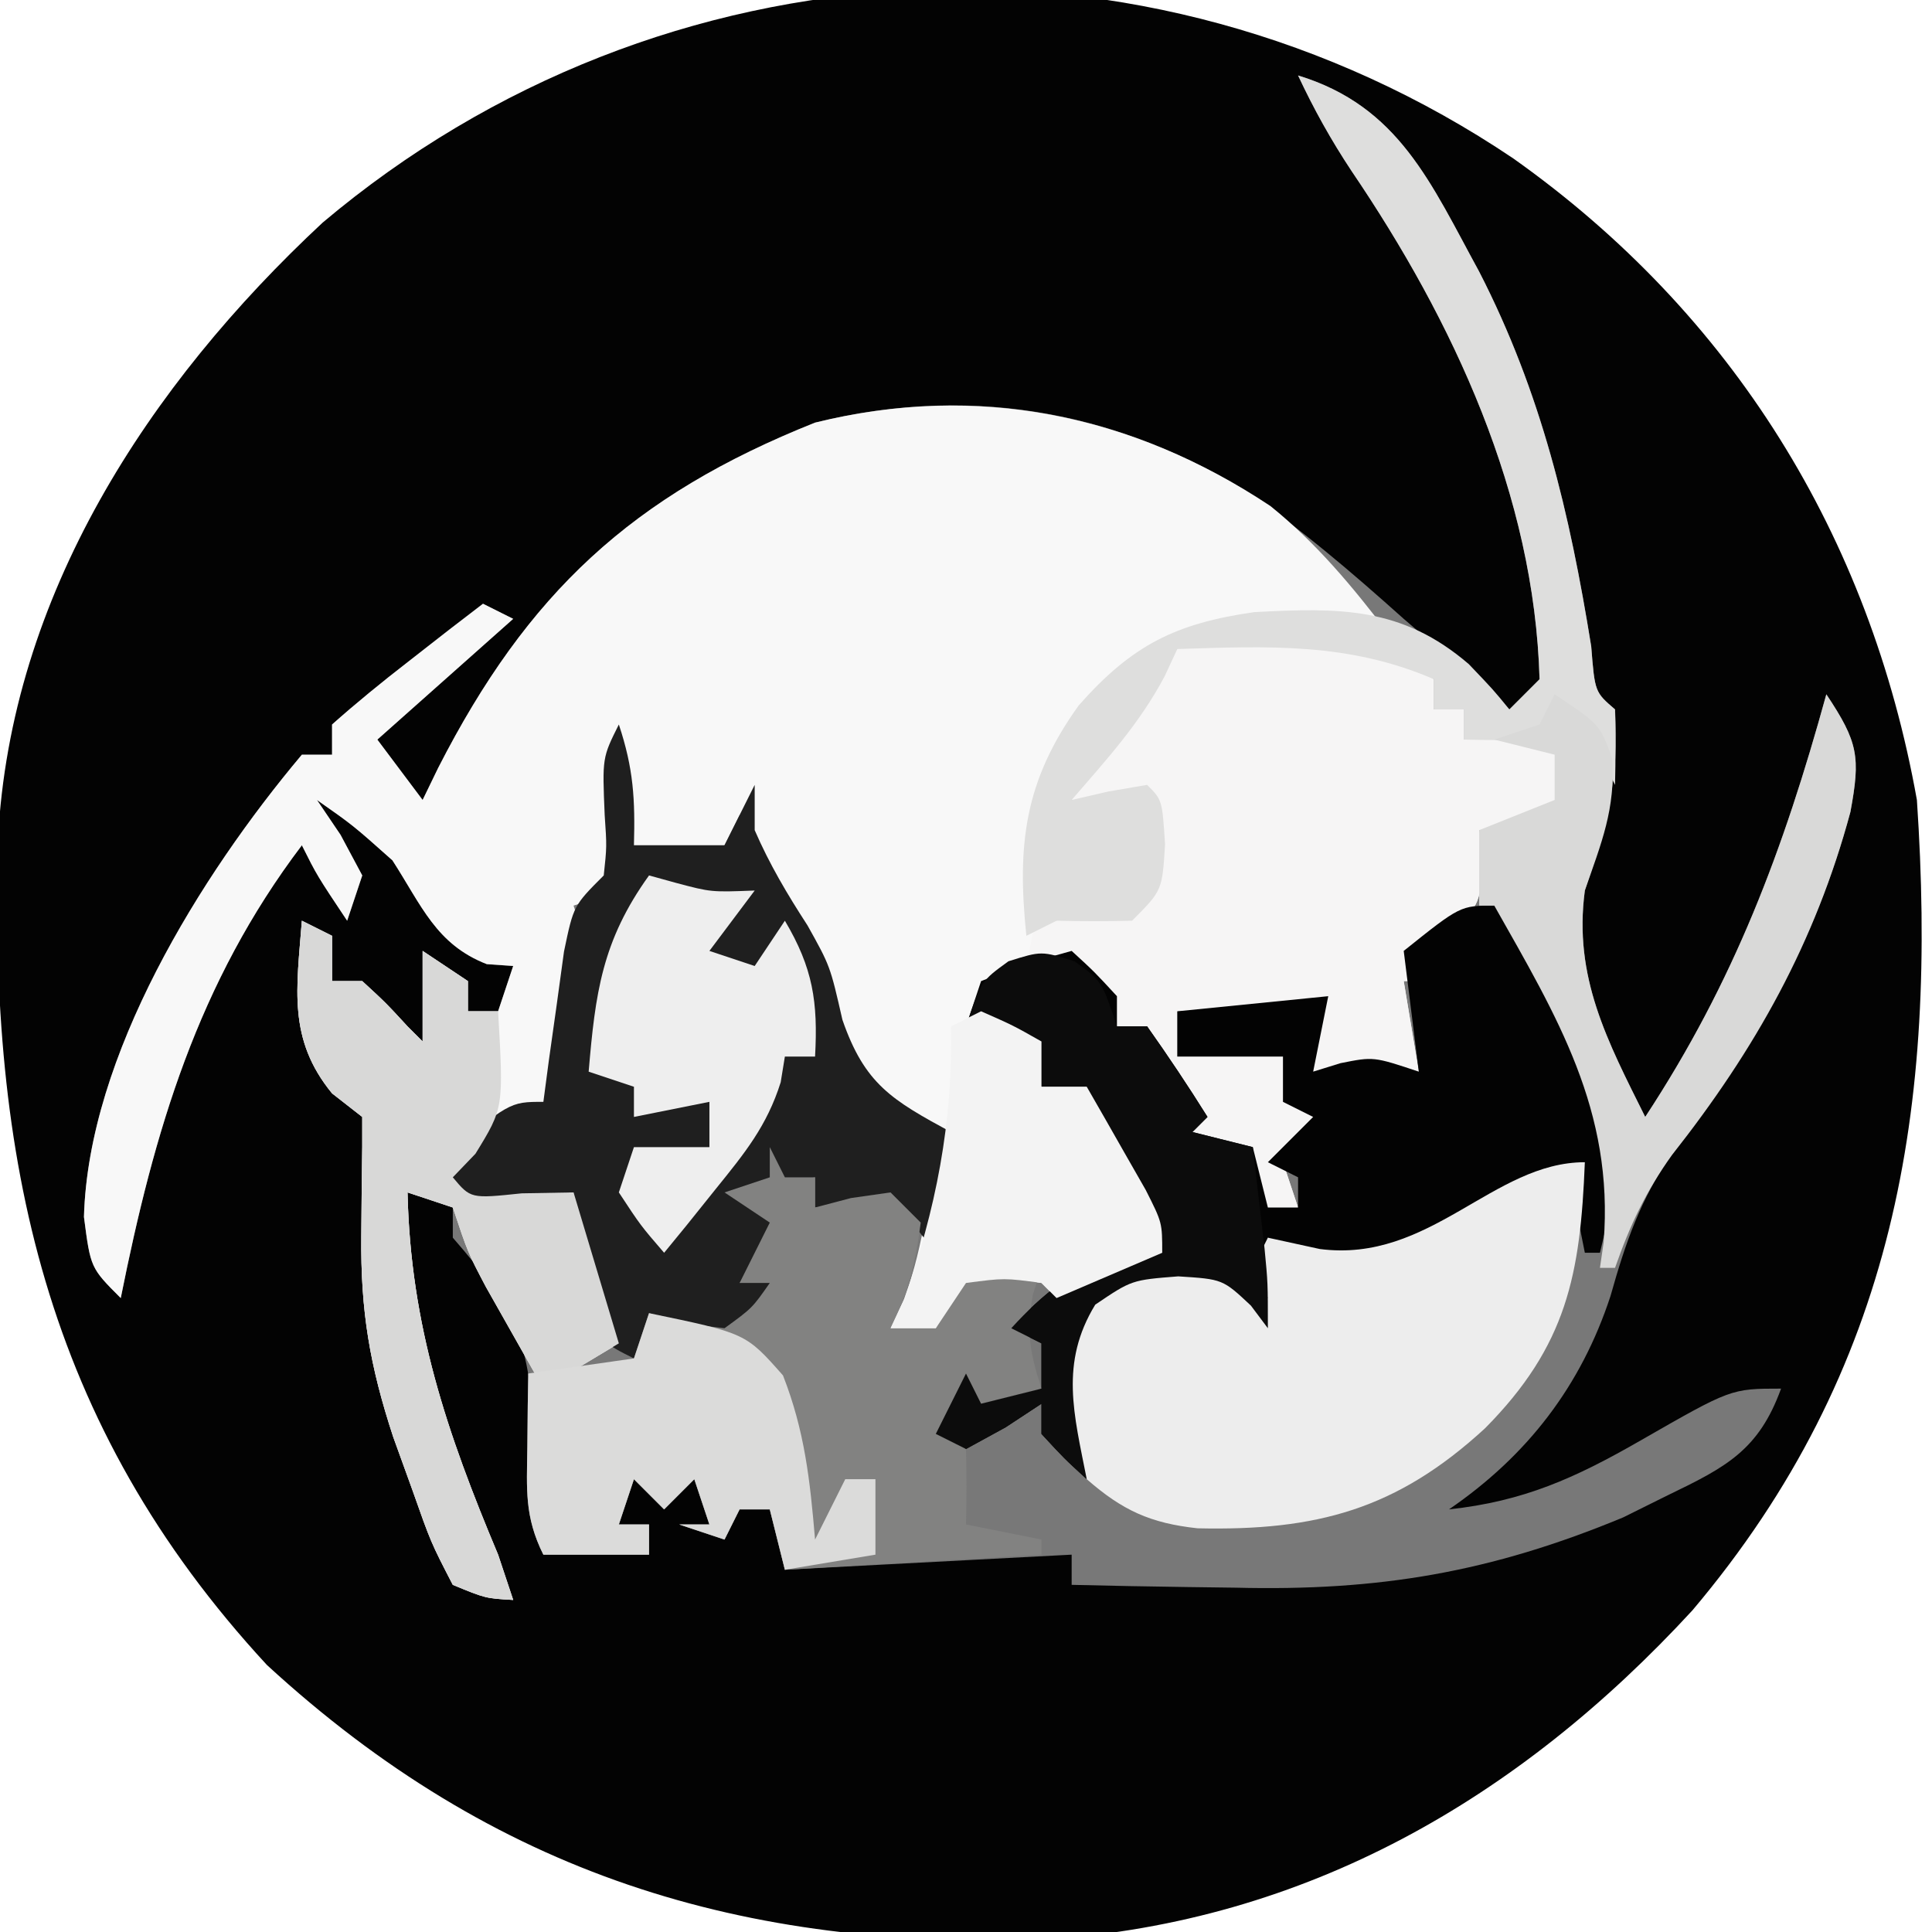
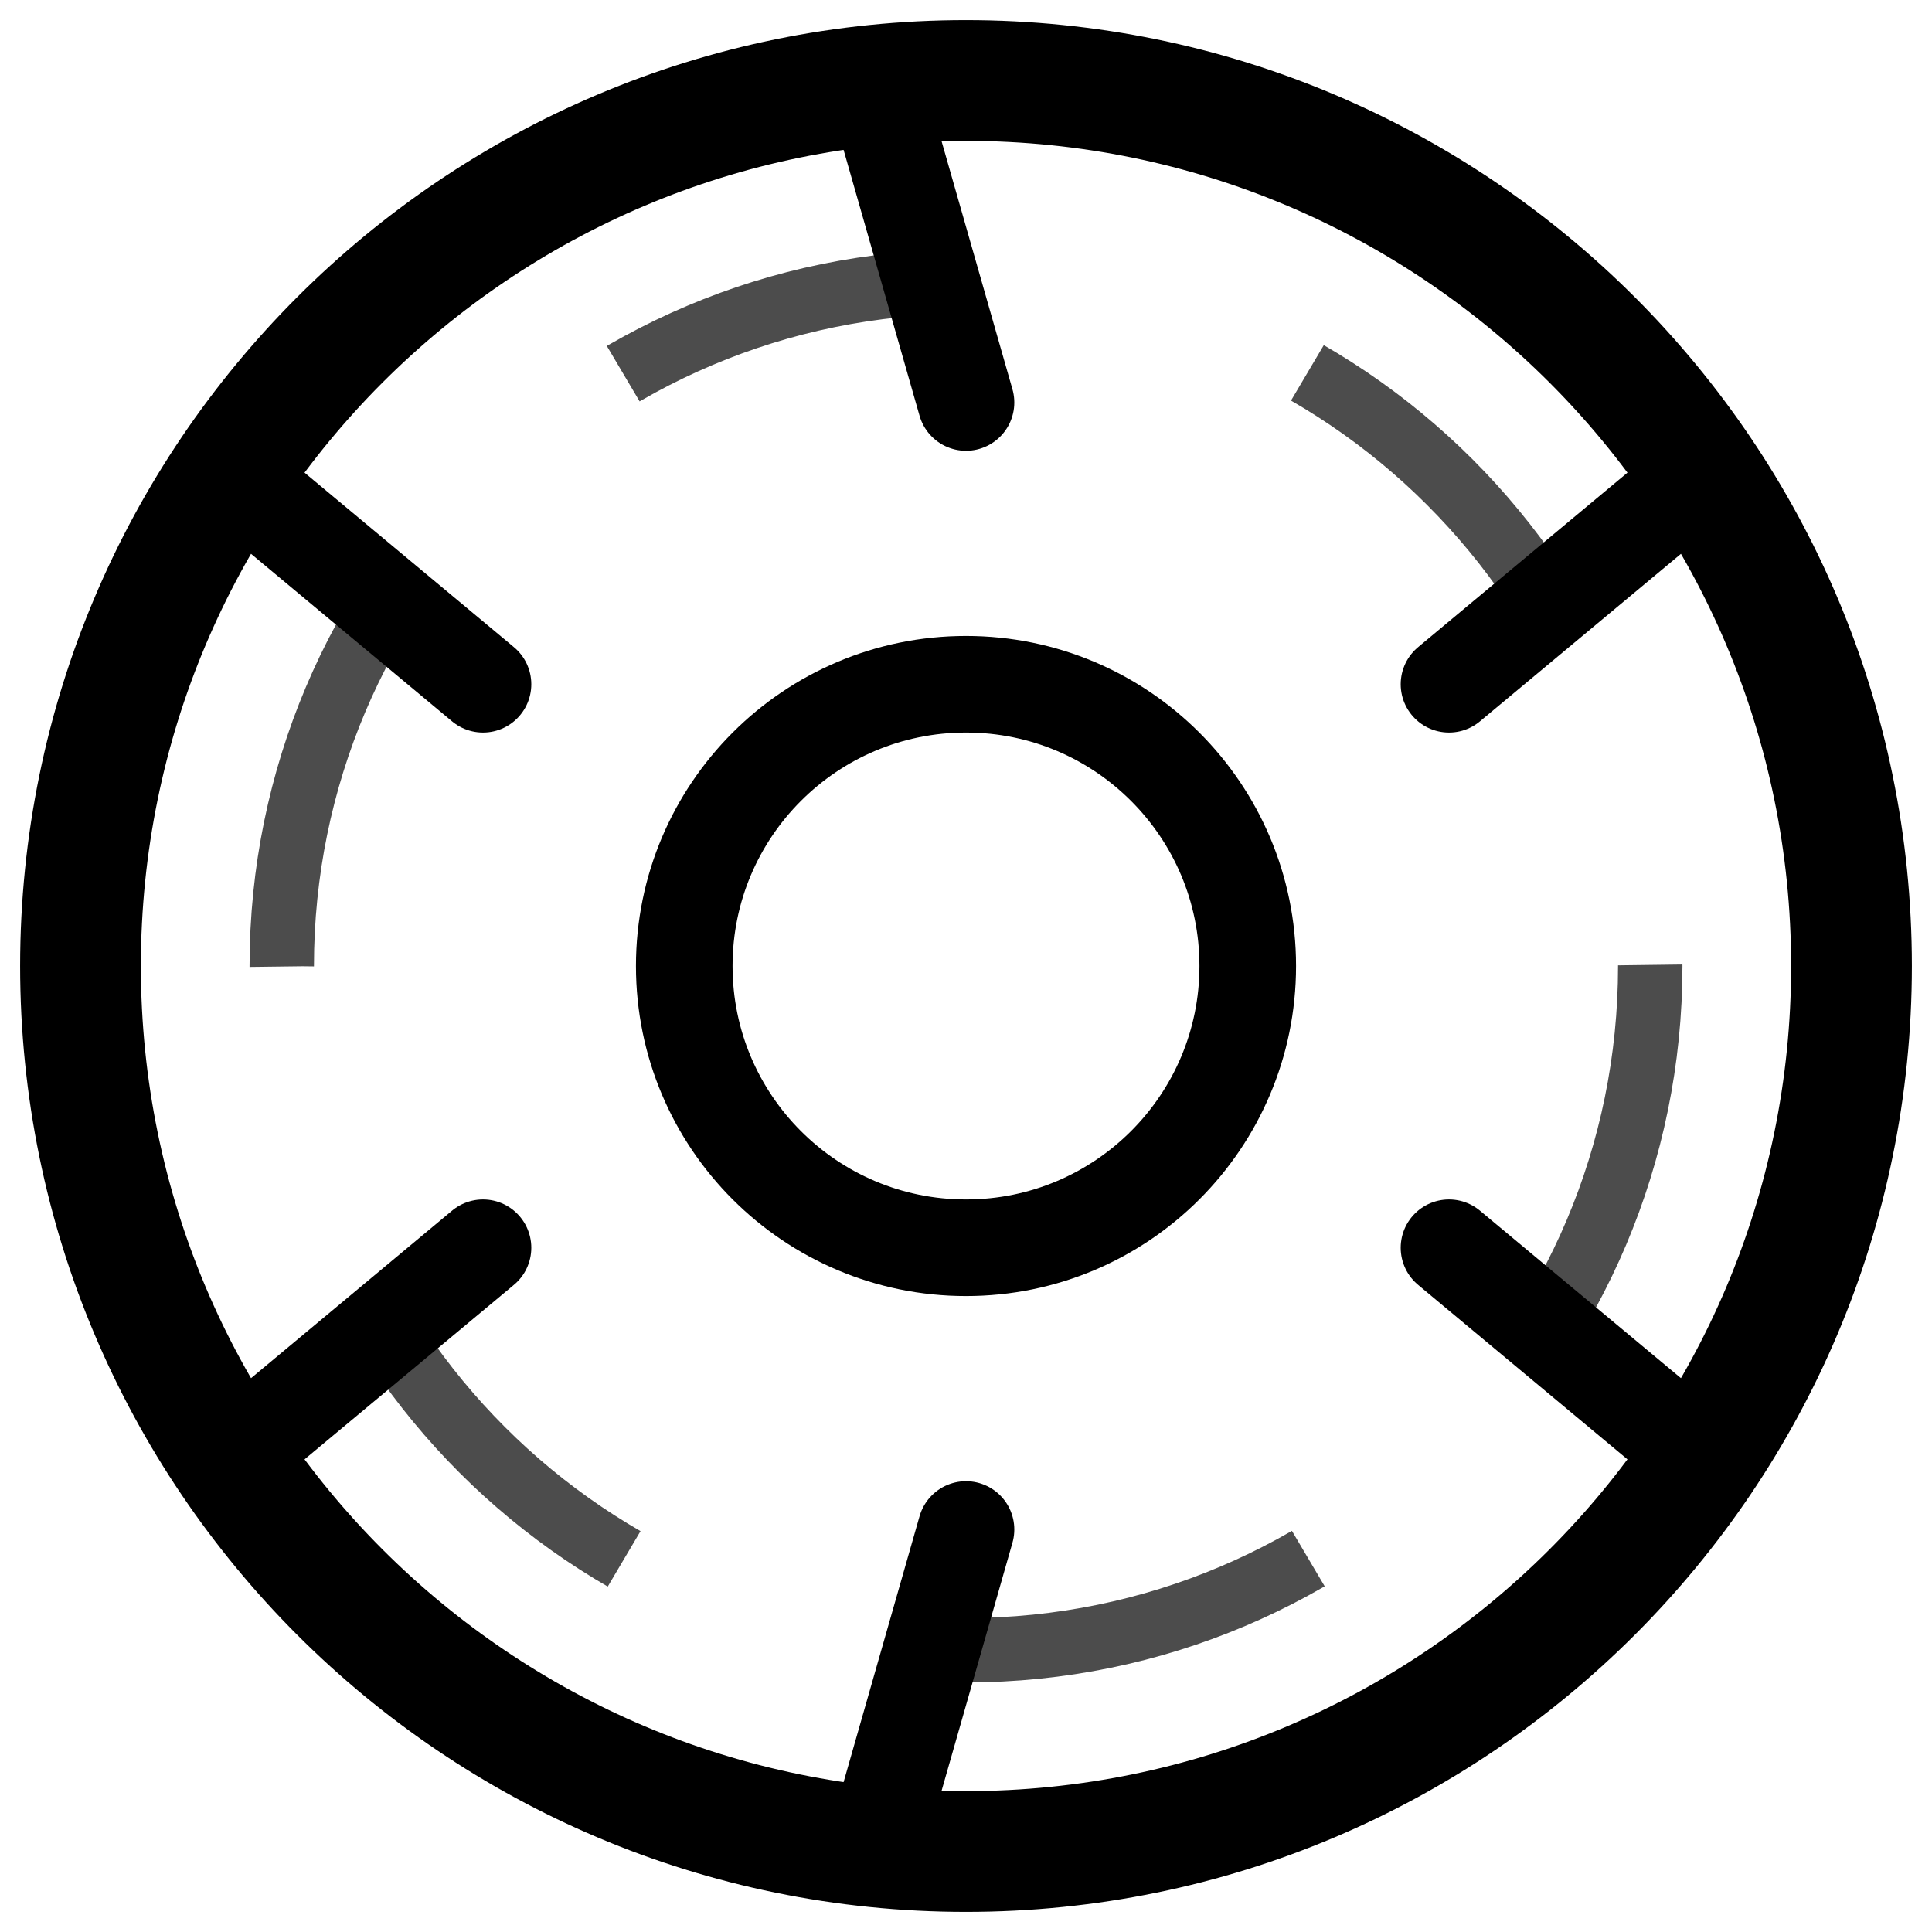
- <svg xmlns="http://www.w3.org/2000/svg" version="1.1" width="128" height="128">
-   <path d="M0 0 C14.511 10.288 23.613 25.016 26.735 42.499 C28.102 62.826 25.372 80.193 11.864 96.187 C0.355 108.688 -13.725 116.829 -30.847 117.983 C-51.061 118.741 -67.53 113.642 -82.577 99.812 C-97.356 83.825 -100.978 66.251 -100.396 45.093 C-99.577 28.971 -90.423 14.989 -78.89 4.249 C-56.421 -14.71 -24.369 -16.413 0 0 Z " fill="#030303" transform="translate(100.2646,10.50098)" />
-   <path d="M0 0 C6.692 2.04 8.796 7.144 12 13 C16.125 21.038 17.997 28.99 19.422 37.824 C19.662 40.851 19.662 40.851 21 42 C21.315 46.52 20.417 49.75 19 54 C18.234 59.744 20.5 63.978 23 69 C28.902 60.019 32.168 51.285 35 41 C37.122 44.183 37.267 45.157 36.594 48.793 C34.252 57.497 30.236 64.314 24.785 71.406 C22.672 74.476 21.699 77.314 20.699 80.867 C18.739 86.846 15.172 91.454 10 95 C14.957 94.468 18.383 92.912 22.688 90.438 C28.684 87 28.684 87 32 87 C30.514 91.095 28.341 92.206 24.5 94.062 C23.52 94.548 22.541 95.034 21.531 95.535 C12.776 99.167 5.361 100.423 -4.125 100.188 C-5.177 100.174 -6.229 100.16 -7.312 100.146 C-9.876 100.112 -12.437 100.062 -15 100 C-15 99.34 -15 98.68 -15 98 C-21.27 98.33 -27.54 98.66 -34 99 C-34.33 97.68 -34.66 96.36 -35 95 C-35.66 95 -36.32 95 -37 95 C-37.33 95.66 -37.66 96.32 -38 97 C-38.99 96.67 -39.98 96.34 -41 96 C-40.34 96 -39.68 96 -39 96 C-39.33 95.01 -39.66 94.02 -40 93 C-40.66 93.66 -41.32 94.32 -42 95 C-42.99 94.01 -42.99 94.01 -44 93 C-44.495 94.485 -44.495 94.485 -45 96 C-44.34 96 -43.68 96 -43 96 C-43 96.66 -43 97.32 -43 98 C-45.31 98 -47.62 98 -50 98 C-51.351 95.299 -50.916 93.32 -50.75 90.312 C-50.661 84.105 -51.991 81.61 -56 77 C-56 76.34 -56 75.68 -56 75 C-57.485 74.505 -57.485 74.505 -59 74 C-58.805 82.824 -56.399 89.916 -53 98 C-52.67 98.99 -52.34 99.98 -52 101 C-53.832 100.895 -53.832 100.895 -56 100 C-57.449 97.199 -57.449 97.199 -58.688 93.688 C-59.104 92.536 -59.52 91.385 -59.949 90.199 C-61.495 85.492 -62.118 81.862 -62.062 76.875 C-62.053 75.821 -62.044 74.766 -62.035 73.68 C-62.024 72.795 -62.012 71.911 -62 71 C-62 70.34 -62 69.68 -62 69 C-62.66 68.484 -63.32 67.969 -64 67.438 C-66.953 63.839 -66.345 60.484 -66 56 C-65.34 56.33 -64.68 56.66 -64 57 C-64 57.99 -64 58.98 -64 60 C-63.34 60 -62.68 60 -62 60 C-60.438 61.438 -60.438 61.438 -59 63 C-58.505 63.495 -58.505 63.495 -58 64 C-58 62.02 -58 60.04 -58 58 C-57.01 58.66 -56.02 59.32 -55 60 C-55 60.66 -55 61.32 -55 62 C-54.34 62 -53.68 62 -53 62 C-52.67 61.01 -52.34 60.02 -52 59 C-52.578 58.959 -53.155 58.917 -53.75 58.875 C-57.109 57.569 -58.073 54.978 -60 52 C-62.609 49.677 -62.609 49.677 -65 48 C-64.484 48.763 -63.969 49.526 -63.438 50.312 C-62.963 51.199 -62.489 52.086 -62 53 C-62.33 53.99 -62.66 54.98 -63 56 C-65 53 -65 53 -66 51 C-72.9 60.108 -75.783 69.915 -78 81 C-80 79 -80 79 -80.438 75.625 C-80.148 64.955 -72.736 53.011 -66 45 C-65.34 45 -64.68 45 -64 45 C-64 44.34 -64 43.68 -64 43 C-62.385 41.564 -60.708 40.199 -59 38.875 C-58.072 38.151 -57.144 37.426 -56.188 36.68 C-55.105 35.848 -55.105 35.848 -54 35 C-53.34 35.33 -52.68 35.66 -52 36 C-54.97 38.64 -57.94 41.28 -61 44 C-60.01 45.32 -59.02 46.64 -58 48 C-57.66 47.299 -57.319 46.597 -56.969 45.875 C-51.063 34.315 -44.142 27.84 -32 23 C-22.1 20.547 -12.57 22.071 -3.812 27.312 C0.061 29.91 3.53 32.895 7 36 C8.31 37.128 9.623 38.253 10.938 39.375 C11.958 40.25 12.979 41.125 14 42 C14.99 41.01 14.99 41.01 16 40 C15.657 27.778 10.287 16.272 3.551 6.34 C2.182 4.275 1.05 2.239 0 0 Z " fill="#787878" transform="translate(86,5)" />
-   <path d="M0 0 C3.048 2.456 5.466 5.367 7.828 8.473 C6.651 8.403 6.651 8.403 5.449 8.332 C-1.383 8.097 -5.78 8.092 -11.172 12.473 C-13.773 15.679 -15.092 18.621 -15.484 22.785 C-15.33 25.44 -15.33 25.44 -14.172 27.473 C-12.192 26.813 -10.212 26.153 -8.172 25.473 C-8.172 23.493 -8.172 21.513 -8.172 19.473 C-9.822 19.473 -11.472 19.473 -13.172 19.473 C-11.494 15.508 -9.051 12.632 -6.172 9.473 C-0.916 7.721 3.317 7.825 8.328 9.973 C9.566 10.715 9.566 10.715 10.828 11.473 C10.828 12.133 10.828 12.793 10.828 13.473 C11.488 13.473 12.148 13.473 12.828 13.473 C12.828 14.133 12.828 14.793 12.828 15.473 C15.138 15.473 17.448 15.473 19.828 15.473 C19.333 17.948 19.333 17.948 18.828 20.473 C17.178 20.803 15.528 21.133 13.828 21.473 C13.911 22.236 13.993 22.999 14.078 23.785 C13.828 26.473 13.828 26.473 11.828 28.285 C11.168 28.677 10.508 29.069 9.828 29.473 C10.488 30.133 11.148 30.793 11.828 31.473 C10.838 31.473 9.848 31.473 8.828 31.473 C9.323 34.443 9.323 34.443 9.828 37.473 C7.518 37.473 5.208 37.473 2.828 37.473 C2.828 36.153 2.828 34.833 2.828 33.473 C-0.142 33.473 -3.112 33.473 -6.172 33.473 C-6.172 34.463 -6.172 35.453 -6.172 36.473 C-2.707 35.978 -2.707 35.978 0.828 35.473 C1.818 37.453 1.818 37.453 2.828 39.473 C3.818 39.473 4.808 39.473 5.828 39.473 C4.178 40.793 2.528 42.113 0.828 43.473 C1.158 44.463 1.488 45.453 1.828 46.473 C0.343 46.968 0.343 46.968 -1.172 47.473 C-1.172 45.823 -1.172 44.173 -1.172 42.473 C-2.822 42.143 -4.472 41.813 -6.172 41.473 C-6.172 40.483 -6.172 39.493 -6.172 38.473 C-7.122 36.322 -7.122 36.322 -8.172 34.473 C-8.832 34.473 -9.492 34.473 -10.172 34.473 C-11.797 32.473 -11.797 32.473 -13.172 30.473 C-15.152 31.133 -17.132 31.793 -19.172 32.473 C-18.512 32.906 -17.852 33.339 -17.172 33.785 C-16.182 34.62 -16.182 34.62 -15.172 35.473 C-15.172 36.463 -15.172 37.453 -15.172 38.473 C-14.182 38.473 -13.192 38.473 -12.172 38.473 C-11.333 39.928 -10.501 41.387 -9.672 42.848 C-8.976 44.066 -8.976 44.066 -8.266 45.309 C-7.172 47.473 -7.172 47.473 -7.172 49.473 C-9.482 50.463 -11.792 51.453 -14.172 52.473 C-14.502 52.143 -14.832 51.813 -15.172 51.473 C-17.63 51.139 -17.63 51.139 -20.172 51.473 C-20.832 52.463 -21.492 53.453 -22.172 54.473 C-23.162 54.473 -24.152 54.473 -25.172 54.473 C-24.863 53.813 -24.553 53.153 -24.234 52.473 C-22.922 48.768 -22.569 45.38 -22.172 41.473 C-23.079 41.04 -23.987 40.606 -24.922 40.16 C-29.041 37.485 -29.87 33.558 -31.215 29.031 C-32.2 26.397 -33.203 25.386 -35.172 23.473 C-35.172 22.483 -35.172 21.493 -35.172 20.473 C-35.502 21.133 -35.832 21.793 -36.172 22.473 C-39.172 23.16 -39.172 23.16 -42.172 23.473 C-42.502 23.143 -42.832 22.813 -43.172 22.473 C-43.172 23.463 -43.172 24.453 -43.172 25.473 C-44.162 25.803 -45.152 26.133 -46.172 26.473 C-45.842 27.463 -45.512 28.453 -45.172 29.473 C-45.406 31.848 -45.406 31.848 -45.922 34.473 C-46.082 35.339 -46.242 36.205 -46.406 37.098 C-47.232 39.66 -48.13 40.767 -50.172 42.473 C-50.502 41.813 -50.832 41.153 -51.172 40.473 C-52.162 41.793 -53.152 43.113 -54.172 44.473 C-52.988 45.888 -52.988 45.888 -49.609 45.535 C-47.908 45.504 -47.908 45.504 -46.172 45.473 C-45.182 48.773 -44.192 52.073 -43.172 55.473 C-44.822 56.463 -46.472 57.453 -48.172 58.473 C-48.988 57.037 -49.799 55.599 -50.609 54.16 C-51.288 52.959 -51.288 52.959 -51.98 51.734 C-53.172 49.473 -53.172 49.473 -54.172 46.473 C-55.657 45.978 -55.657 45.978 -57.172 45.473 C-56.977 54.297 -54.571 61.389 -51.172 69.473 C-50.842 70.463 -50.512 71.453 -50.172 72.473 C-52.004 72.367 -52.004 72.367 -54.172 71.473 C-55.621 68.672 -55.621 68.672 -56.859 65.16 C-57.276 64.009 -57.692 62.858 -58.121 61.672 C-59.667 56.965 -60.29 53.335 -60.234 48.348 C-60.225 47.293 -60.216 46.239 -60.207 45.152 C-60.195 44.268 -60.184 43.384 -60.172 42.473 C-60.172 41.813 -60.172 41.153 -60.172 40.473 C-60.832 39.957 -61.492 39.441 -62.172 38.91 C-65.124 35.312 -64.517 31.957 -64.172 27.473 C-63.512 27.803 -62.852 28.133 -62.172 28.473 C-62.172 29.463 -62.172 30.453 -62.172 31.473 C-61.512 31.473 -60.852 31.473 -60.172 31.473 C-58.609 32.91 -58.609 32.91 -57.172 34.473 C-56.677 34.968 -56.677 34.968 -56.172 35.473 C-56.172 33.493 -56.172 31.513 -56.172 29.473 C-55.182 30.133 -54.192 30.793 -53.172 31.473 C-53.172 32.133 -53.172 32.793 -53.172 33.473 C-52.512 33.473 -51.852 33.473 -51.172 33.473 C-50.842 32.483 -50.512 31.493 -50.172 30.473 C-50.749 30.431 -51.327 30.39 -51.922 30.348 C-55.281 29.041 -56.245 26.451 -58.172 23.473 C-60.781 21.15 -60.781 21.15 -63.172 19.473 C-62.656 20.236 -62.141 20.999 -61.609 21.785 C-61.135 22.672 -60.661 23.559 -60.172 24.473 C-60.502 25.463 -60.832 26.453 -61.172 27.473 C-63.172 24.473 -63.172 24.473 -64.172 22.473 C-71.072 31.58 -73.955 41.388 -76.172 52.473 C-78.172 50.473 -78.172 50.473 -78.609 47.098 C-78.319 36.428 -70.908 24.483 -64.172 16.473 C-63.512 16.473 -62.852 16.473 -62.172 16.473 C-62.172 15.813 -62.172 15.153 -62.172 14.473 C-60.557 13.037 -58.88 11.671 -57.172 10.348 C-56.244 9.623 -55.316 8.899 -54.359 8.152 C-53.638 7.598 -52.916 7.044 -52.172 6.473 C-51.512 6.803 -50.852 7.133 -50.172 7.473 C-53.142 10.113 -56.112 12.753 -59.172 15.473 C-58.182 16.793 -57.192 18.113 -56.172 19.473 C-55.832 18.771 -55.491 18.07 -55.141 17.348 C-49.235 5.787 -42.314 -0.687 -30.172 -5.527 C-19.463 -8.18 -9.166 -6.092 0 0 Z " fill="#F8F8F8" transform="translate(84.17188,33.52734)" />
-   <path d="M0 0 C1.238 0.743 1.238 0.743 2.5 1.5 C2.5 2.16 2.5 2.82 2.5 3.5 C3.16 3.5 3.82 3.5 4.5 3.5 C4.5 4.16 4.5 4.82 4.5 5.5 C6.81 5.5 9.12 5.5 11.5 5.5 C11.17 7.15 10.84 8.8 10.5 10.5 C8.85 10.83 7.2 11.16 5.5 11.5 C5.624 12.645 5.624 12.645 5.75 13.812 C5.5 16.5 5.5 16.5 3.5 18.312 C2.84 18.704 2.18 19.096 1.5 19.5 C2.16 20.16 2.82 20.82 3.5 21.5 C2.51 21.5 1.52 21.5 0.5 21.5 C0.83 23.48 1.16 25.46 1.5 27.5 C-0.81 27.5 -3.12 27.5 -5.5 27.5 C-5.5 26.18 -5.5 24.86 -5.5 23.5 C-8.47 23.5 -11.44 23.5 -14.5 23.5 C-14.5 24.49 -14.5 25.48 -14.5 26.5 C-11.035 26.005 -11.035 26.005 -7.5 25.5 C-6.84 26.82 -6.18 28.14 -5.5 29.5 C-4.51 29.5 -3.52 29.5 -2.5 29.5 C-4.15 30.82 -5.8 32.14 -7.5 33.5 C-7.17 34.49 -6.84 35.48 -6.5 36.5 C-7.985 36.995 -7.985 36.995 -9.5 37.5 C-9.5 35.85 -9.5 34.2 -9.5 32.5 C-11.15 32.17 -12.8 31.84 -14.5 31.5 C-14.5 30.51 -14.5 29.52 -14.5 28.5 C-15.45 26.35 -15.45 26.35 -16.5 24.5 C-17.16 24.5 -17.82 24.5 -18.5 24.5 C-18.974 23.84 -19.449 23.18 -19.938 22.5 C-20.453 21.84 -20.969 21.18 -21.5 20.5 C-22.49 20.5 -23.48 20.5 -24.5 20.5 C-24.17 18.85 -23.84 17.2 -23.5 15.5 C-23.17 16.16 -22.84 16.82 -22.5 17.5 C-20.52 16.84 -18.54 16.18 -16.5 15.5 C-16.5 13.52 -16.5 11.54 -16.5 9.5 C-18.15 9.5 -19.8 9.5 -21.5 9.5 C-19.823 5.535 -17.379 2.66 -14.5 -0.5 C-9.245 -2.252 -5.011 -2.148 0 0 Z " fill="#F6F5F5" transform="translate(92.5,43.5)" />
-   <path d="M0 0 C0.976 2.928 1.082 4.956 1 8 C2.98 8 4.96 8 7 8 C7.66 6.68 8.32 5.36 9 4 C9 4.99 9 5.98 9 7 C9.981 9.263 11.157 11.242 12.5 13.312 C14 16 14 16 14.812 19.562 C16.29 23.839 18.103 24.882 22 27 C21.67 29.64 21.34 32.28 21 35 C20.608 34.505 20.216 34.01 19.812 33.5 C17.449 31.544 15.986 31.758 13 32 C13 31.34 13 30.68 13 30 C11.35 30.33 9.7 30.66 8 31 C9.32 31.66 10.64 32.32 12 33 C10.68 34.32 9.36 35.64 8 37 C9.98 36.505 9.98 36.505 12 36 C9.812 38.562 9.812 38.562 7 41 C4.188 40.812 4.188 40.812 2 40 C1.67 40.66 1.34 41.32 1 42 C-1 41 -1 41 -2.125 38.75 C-3.005 35.984 -3.165 33.88 -3 31 C-5.31 31.33 -7.62 31.66 -10 32 C-10.66 31.01 -11.32 30.02 -12 29 C-7.25 25 -7.25 25 -5 25 C-4.879 24.085 -4.758 23.17 -4.633 22.227 C-4.381 20.444 -4.381 20.444 -4.125 18.625 C-3.963 17.442 -3.8 16.258 -3.633 15.039 C-3 12 -3 12 -1 10 C-0.795 8.085 -0.795 8.085 -0.938 6 C-1.098 2.197 -1.098 2.197 0 0 Z " fill="#1F1F1F" transform="translate(41,48)" />
-   <path d="M0 0 C4.185 6.277 8.802 13.539 7.875 21.312 C7.586 22.529 7.298 23.746 7 25 C6.67 25 6.34 25 6 25 C5.67 23.35 5.34 21.7 5 20 C4.134 20.619 3.268 21.238 2.375 21.875 C-1.963 24.606 -5.078 26.185 -10.25 25.688 C-13 25 -13 25 -15 24 C-14.67 25.98 -14.34 27.96 -14 30 C-14.536 29.505 -15.072 29.01 -15.625 28.5 C-18.701 26.557 -20.419 26.478 -24 27 C-26.623 28.289 -26.623 28.289 -28 31 C-28.026 34.075 -27.592 36.987 -27 40 C-28.5 38.625 -28.5 38.625 -30 37 C-30 36.34 -30 35.68 -30 35 C-30.784 35.516 -31.567 36.031 -32.375 36.562 C-33.241 37.037 -34.108 37.511 -35 38 C-35.66 37.67 -36.32 37.34 -37 37 C-36.34 35.68 -35.68 34.36 -35 33 C-34.67 33.66 -34.34 34.32 -34 35 C-32.02 34.505 -32.02 34.505 -30 34 C-30 33.01 -30 32.02 -30 31 C-30.66 30.67 -31.32 30.34 -32 30 C-29.873 27.661 -27.938 26.193 -25 25 C-24.01 25 -23.02 25 -22 25 C-22.361 24.374 -22.722 23.747 -23.094 23.102 C-23.558 22.284 -24.022 21.467 -24.5 20.625 C-24.964 19.813 -25.428 19.001 -25.906 18.164 C-27 16 -27 16 -27 14 C-27.99 14 -28.98 14 -30 14 C-30.66 12.68 -31.32 11.36 -32 10 C-32.99 10 -33.98 10 -35 10 C-34.67 9.01 -34.34 8.02 -34 7 C-30.938 5.812 -30.938 5.812 -28 5 C-26.5 6.375 -26.5 6.375 -25 8 C-25 8.66 -25 9.32 -25 10 C-24.34 10 -23.68 10 -23 10 C-21.611 11.961 -20.274 13.962 -19 16 C-19.33 16.33 -19.66 16.66 -20 17 C-18.68 17.33 -17.36 17.66 -16 18 C-15.67 19.32 -15.34 20.64 -15 22 C-14.34 22 -13.68 22 -13 22 C-13 21.34 -13 20.68 -13 20 C-13.66 19.67 -14.32 19.34 -15 19 C-14.01 18.01 -13.02 17.02 -12 16 C-12.66 15.67 -13.32 15.34 -14 15 C-14 14.01 -14 13.02 -14 12 C-16.31 12 -18.62 12 -21 12 C-21 11.01 -21 10.02 -21 9 C-17.7 8.67 -14.4 8.34 -11 8 C-11.33 9.65 -11.66 11.3 -12 13 C-11.402 12.814 -10.804 12.629 -10.188 12.438 C-8 12 -8 12 -5 13 C-5.33 10.36 -5.66 7.72 -6 5 C-2.25 2 -2.25 2 0 2 C0 1.34 0 0.68 0 0 Z " fill="#030303" transform="translate(99,58)" />
-   <path d="M0 0 C0.33 0.66 0.66 1.32 1 2 C1.66 2 2.32 2 3 2 C3 2.66 3 3.32 3 4 C4.176 3.691 4.176 3.691 5.375 3.375 C6.674 3.189 6.674 3.189 8 3 C8.66 3.66 9.32 4.32 10 5 C9.673 7.616 9.18 9.641 8 12 C8.99 12 9.98 12 11 12 C11.66 10.68 12.32 9.36 13 8 C14.65 8 16.3 8 18 8 C17.722 8.866 17.722 8.866 17.438 9.75 C16.96 12.207 17.243 13.644 18 16 C16.02 16.99 14.04 17.98 12 19 C12.33 19.33 12.66 19.66 13 20 C13.041 21.666 13.043 23.334 13 25 C14.65 25.33 16.3 25.66 18 26 C18 26.33 18 26.66 18 27 C9.585 27.495 9.585 27.495 1 28 C0.67 26.68 0.34 25.36 0 24 C-0.66 24 -1.32 24 -2 24 C-2.33 24.66 -2.66 25.32 -3 26 C-3.99 25.67 -4.98 25.34 -6 25 C-5.34 25 -4.68 25 -4 25 C-4.33 24.01 -4.66 23.02 -5 22 C-5.66 22.66 -6.32 23.32 -7 24 C-7.66 23.34 -8.32 22.68 -9 22 C-9.33 22.99 -9.66 23.98 -10 25 C-9.34 25 -8.68 25 -8 25 C-8 25.66 -8 26.32 -8 27 C-10.31 27 -12.62 27 -15 27 C-16.262 24.475 -16.099 22.688 -16.062 19.875 C-16.053 18.965 -16.044 18.055 -16.035 17.117 C-16.024 16.419 -16.012 15.72 -16 15 C-12.535 14.505 -12.535 14.505 -9 14 C-8.67 13.01 -8.34 12.02 -8 11 C-7.237 11.227 -6.474 11.454 -5.688 11.688 C-4.357 11.842 -4.357 11.842 -3 12 C-1.165 10.666 -1.165 10.666 0 9 C-0.66 9 -1.32 9 -2 9 C-1.34 7.68 -0.68 6.36 0 5 C-0.99 4.34 -1.98 3.68 -3 3 C-2.01 2.67 -1.02 2.34 0 2 C0 1.34 0 0.68 0 0 Z " fill="#828281" transform="translate(51,76)" />
-   <path d="M0 0 C-0.294 7.436 -1.188 12.151 -6.609 17.625 C-12.459 23.009 -17.775 24.432 -25.66 24.254 C-28.785 23.915 -30.637 23.067 -33 21 C-35.118 18.305 -34.997 16.928 -34.875 13.438 C-34 10 -34 10 -32.312 8.062 C-29.335 6.695 -27.244 6.655 -24 7 C-23.01 7.66 -22.02 8.32 -21 9 C-21.33 8.34 -21.66 7.68 -22 7 C-21.67 6.34 -21.34 5.68 -21 5 C-19.866 5.247 -18.731 5.495 -17.562 5.75 C-10.24 6.701 -6.095 0 0 0 Z " fill="#EDEDED" transform="translate(105,77)" />
-   <path d="M0 0 C6.692 2.04 8.796 7.144 12 13 C16.125 21.038 17.997 28.99 19.422 37.824 C19.662 40.851 19.662 40.851 21 42 C21.041 43.666 21.043 45.334 21 47 C20.34 45.68 19.68 44.36 19 43 C18.34 43 17.68 43 17 43 C16.67 43.33 16.34 43.66 16 44 C14.334 44.041 12.666 44.043 11 44 C11 43.34 11 42.68 11 42 C10.34 42 9.68 42 9 42 C9 41.34 9 40.68 9 40 C3.356 37.559 -1.978 37.807 -8 38 C-8.276 38.593 -8.552 39.186 -8.836 39.797 C-10.494 42.934 -12.683 45.317 -15 48 C-14.196 47.814 -13.391 47.629 -12.562 47.438 C-11.717 47.293 -10.871 47.149 -10 47 C-9 48 -9 48 -8.812 50.938 C-9 54 -9 54 -11 56 C-12.666 56.042 -14.334 56.042 -16 56 C-16.99 56.495 -16.99 56.495 -18 57 C-18.629 50.959 -18.129 46.728 -14.527 41.73 C-10.979 37.71 -8.083 36.3 -2.906 35.555 C2.752 35.256 6.884 35.194 11.312 39 C12.926 40.688 12.926 40.688 14 42 C14.66 41.34 15.32 40.68 16 40 C15.657 27.778 10.287 16.272 3.551 6.34 C2.182 4.275 1.05 2.239 0 0 Z " fill="#DEDEDD" transform="translate(86,5)" />
-   <path d="M0 0 C0.99 0.495 0.99 0.495 2 1 C2 1.99 2 2.98 2 4 C2.66 4 3.32 4 4 4 C5.562 5.438 5.562 5.438 7 7 C7.33 7.33 7.66 7.66 8 8 C8 6.02 8 4.04 8 2 C8.99 2.66 9.98 3.32 11 4 C11 4.66 11 5.32 11 6 C11.66 6 12.32 6 13 6 C13.369 12.4 13.369 12.4 11.5 15.438 C11.005 15.953 10.51 16.469 10 17 C11.184 18.416 11.184 18.416 14.562 18.062 C16.264 18.032 16.264 18.032 18 18 C18.99 21.3 19.98 24.6 21 28 C18.525 29.485 18.525 29.485 16 31 C15.184 29.564 14.373 28.126 13.562 26.688 C13.11 25.887 12.658 25.086 12.191 24.262 C11 22 11 22 10 19 C9.01 18.67 8.02 18.34 7 18 C7.195 26.824 9.601 33.916 13 42 C13.33 42.99 13.66 43.98 14 45 C12.168 44.895 12.168 44.895 10 44 C8.551 41.199 8.551 41.199 7.312 37.688 C6.896 36.536 6.48 35.385 6.051 34.199 C4.505 29.492 3.882 25.862 3.938 20.875 C3.947 19.821 3.956 18.766 3.965 17.68 C3.976 16.795 3.988 15.911 4 15 C4 14.34 4 13.68 4 13 C3.34 12.484 2.68 11.969 2 11.438 C-0.953 7.839 -0.345 4.484 0 0 Z " fill="#D8D8D7" transform="translate(20,61)" />
-   <path d="M0 0 C6.409 1.33 6.409 1.33 8.875 4.125 C10.315 7.806 10.666 11.063 11 15 C11.66 13.68 12.32 12.36 13 11 C13.66 11 14.32 11 15 11 C15 12.65 15 14.3 15 16 C13.02 16.33 11.04 16.66 9 17 C8.67 15.68 8.34 14.36 8 13 C7.34 13 6.68 13 6 13 C5.67 13.66 5.34 14.32 5 15 C4.01 14.67 3.02 14.34 2 14 C2.66 14 3.32 14 4 14 C3.67 13.01 3.34 12.02 3 11 C2.34 11.66 1.68 12.32 1 13 C0.34 12.34 -0.32 11.68 -1 11 C-1.33 11.99 -1.66 12.98 -2 14 C-1.34 14 -0.68 14 0 14 C0 14.66 0 15.32 0 16 C-2.31 16 -4.62 16 -7 16 C-8.262 13.475 -8.099 11.688 -8.062 8.875 C-8.053 7.965 -8.044 7.055 -8.035 6.117 C-8.024 5.419 -8.012 4.72 -8 4 C-4.535 3.505 -4.535 3.505 -1 3 C-0.67 2.01 -0.34 1.02 0 0 Z " fill="#DBDBDA" transform="translate(43,87)" />
-   <path d="M0 0 C1.812 1.312 1.812 1.312 2.812 4.312 C3.473 4.312 4.133 4.312 4.812 4.312 C6.202 6.274 7.539 8.274 8.812 10.312 C8.482 10.643 8.152 10.973 7.812 11.312 C9.133 11.643 10.453 11.973 11.812 12.312 C11.981 13.75 12.147 15.187 12.312 16.625 C12.405 17.426 12.498 18.226 12.594 19.051 C12.812 21.312 12.812 21.312 12.812 24.312 C12.441 23.817 12.07 23.323 11.688 22.812 C9.822 21.062 9.822 21.062 6.875 20.875 C3.79 21.117 3.79 21.117 1.375 22.75 C-0.986 26.622 -0.035 30.002 0.812 34.312 C-0.688 32.938 -0.688 32.938 -2.188 31.312 C-2.188 30.652 -2.188 29.992 -2.188 29.312 C-2.971 29.828 -3.755 30.344 -4.562 30.875 C-5.429 31.349 -6.295 31.824 -7.188 32.312 C-7.848 31.983 -8.508 31.652 -9.188 31.312 C-8.527 29.992 -7.867 28.672 -7.188 27.312 C-6.857 27.973 -6.527 28.633 -6.188 29.312 C-4.867 28.983 -3.547 28.652 -2.188 28.312 C-2.188 27.323 -2.188 26.332 -2.188 25.312 C-2.848 24.983 -3.507 24.652 -4.188 24.312 C-2.061 21.973 -0.125 20.506 2.812 19.312 C3.803 19.312 4.793 19.312 5.812 19.312 C5.452 18.686 5.091 18.06 4.719 17.414 C4.255 16.597 3.791 15.78 3.312 14.938 C2.848 14.125 2.384 13.313 1.906 12.477 C0.812 10.312 0.812 10.312 0.812 8.312 C-0.177 8.312 -1.167 8.312 -2.188 8.312 C-2.848 6.992 -3.507 5.673 -4.188 4.312 C-5.178 4.312 -6.168 4.312 -7.188 4.312 C-6.188 1.312 -6.188 1.312 -4.375 0 C-2.188 -0.688 -2.188 -0.688 0 0 Z " fill="#0C0C0C" transform="translate(71.1875,63.6875)" />
-   <path d="M0 0 C0.598 0.165 1.196 0.33 1.812 0.5 C4.113 1.111 4.113 1.111 7 1 C6.01 2.32 5.02 3.64 4 5 C4.99 5.33 5.98 5.66 7 6 C7.66 5.01 8.32 4.02 9 3 C10.858 6.135 11.201 8.375 11 12 C10.34 12 9.68 12 9 12 C8.908 12.562 8.817 13.124 8.723 13.703 C7.813 16.594 6.339 18.399 4.438 20.75 C3.797 21.549 3.156 22.348 2.496 23.172 C2.002 23.775 1.509 24.378 1 25 C-0.562 23.188 -0.562 23.188 -2 21 C-1.67 20.01 -1.34 19.02 -1 18 C0.65 18 2.3 18 4 18 C4 17.01 4 16.02 4 15 C2.35 15.33 0.7 15.66 -1 16 C-1 15.34 -1 14.68 -1 14 C-1.99 13.67 -2.98 13.34 -4 13 C-3.56 7.804 -3.117 4.337 0 0 Z " fill="#EEEEEE" transform="translate(43,58)" />
-   <path d="M0 0 C3 2 3 2 3.812 4.25 C4.041 7.607 3.097 9.837 2 13 C1.234 18.744 3.5 22.978 6 28 C11.902 19.019 15.168 10.285 18 0 C20.122 3.183 20.267 4.157 19.594 7.793 C17.263 16.457 13.301 23.515 7.77 30.527 C6.029 32.96 4.981 35.187 4 38 C3.67 38 3.34 38 3 38 C3.122 37.161 3.122 37.161 3.246 36.305 C3.934 27.573 0.162 21.369 -4 14 C-4.33 14 -4.66 14 -5 14 C-5 12.35 -5 10.7 -5 9 C-3.35 8.34 -1.7 7.68 0 7 C0 6.01 0 5.02 0 4 C-1.32 3.67 -2.64 3.34 -4 3 C-3.01 2.67 -2.02 2.34 -1 2 C-0.67 1.34 -0.34 0.68 0 0 Z " fill="#D9D9D8" transform="translate(103,46)" />
-   <path d="M0 0 C2.125 0.938 2.125 0.938 4 2 C4 2.99 4 3.98 4 5 C4.99 5 5.98 5 7 5 C7.838 6.455 8.671 7.914 9.5 9.375 C9.964 10.187 10.428 10.999 10.906 11.836 C12 14 12 14 12 16 C9.69 16.99 7.38 17.98 5 19 C4.67 18.67 4.34 18.34 4 18 C1.542 17.667 1.542 17.667 -1 18 C-1.66 18.99 -2.32 19.98 -3 21 C-3.99 21 -4.98 21 -6 21 C-5.711 20.381 -5.423 19.762 -5.125 19.125 C-3.006 13.24 -1.843 7.261 -2 1 C-1.34 0.67 -0.68 0.34 0 0 Z " fill="#F3F3F3" transform="translate(65,67)" />
+ <svg xmlns="http://www.w3.org/2000/svg" width="24" height="24" viewBox="0 0 24 24" fill="none">
+   <circle cx="12" cy="12" r="11" stroke="currentColor" stroke-width="1.5" fill="none" />
+   <line x1="12" y1="5" x2="11" y2="1.5" stroke="currentColor" stroke-width="1.2" stroke-linecap="round" />
+   <line x1="18" y1="8.5" x2="21" y2="6" stroke="currentColor" stroke-width="1.2" stroke-linecap="round" />
+   <line x1="18" y1="15.5" x2="21" y2="18" stroke="currentColor" stroke-width="1.2" stroke-linecap="round" />
+   <line x1="12" y1="19" x2="11" y2="22.5" stroke="currentColor" stroke-width="1.2" stroke-linecap="round" />
+   <line x1="6" y1="15.5" x2="3" y2="18" stroke="currentColor" stroke-width="1.2" stroke-linecap="round" />
+   <line x1="6" y1="8.5" x2="3" y2="6" stroke="currentColor" stroke-width="1.2" stroke-linecap="round" />
+   <circle cx="12" cy="12" r="8.5" stroke="currentColor" stroke-width="0.8" stroke-dasharray="4.5 4.4" fill="none" opacity="0.7" />
+   <circle cx="12" cy="12" r="3.5" stroke="currentColor" stroke-width="1.2" fill="none" />
</svg>
